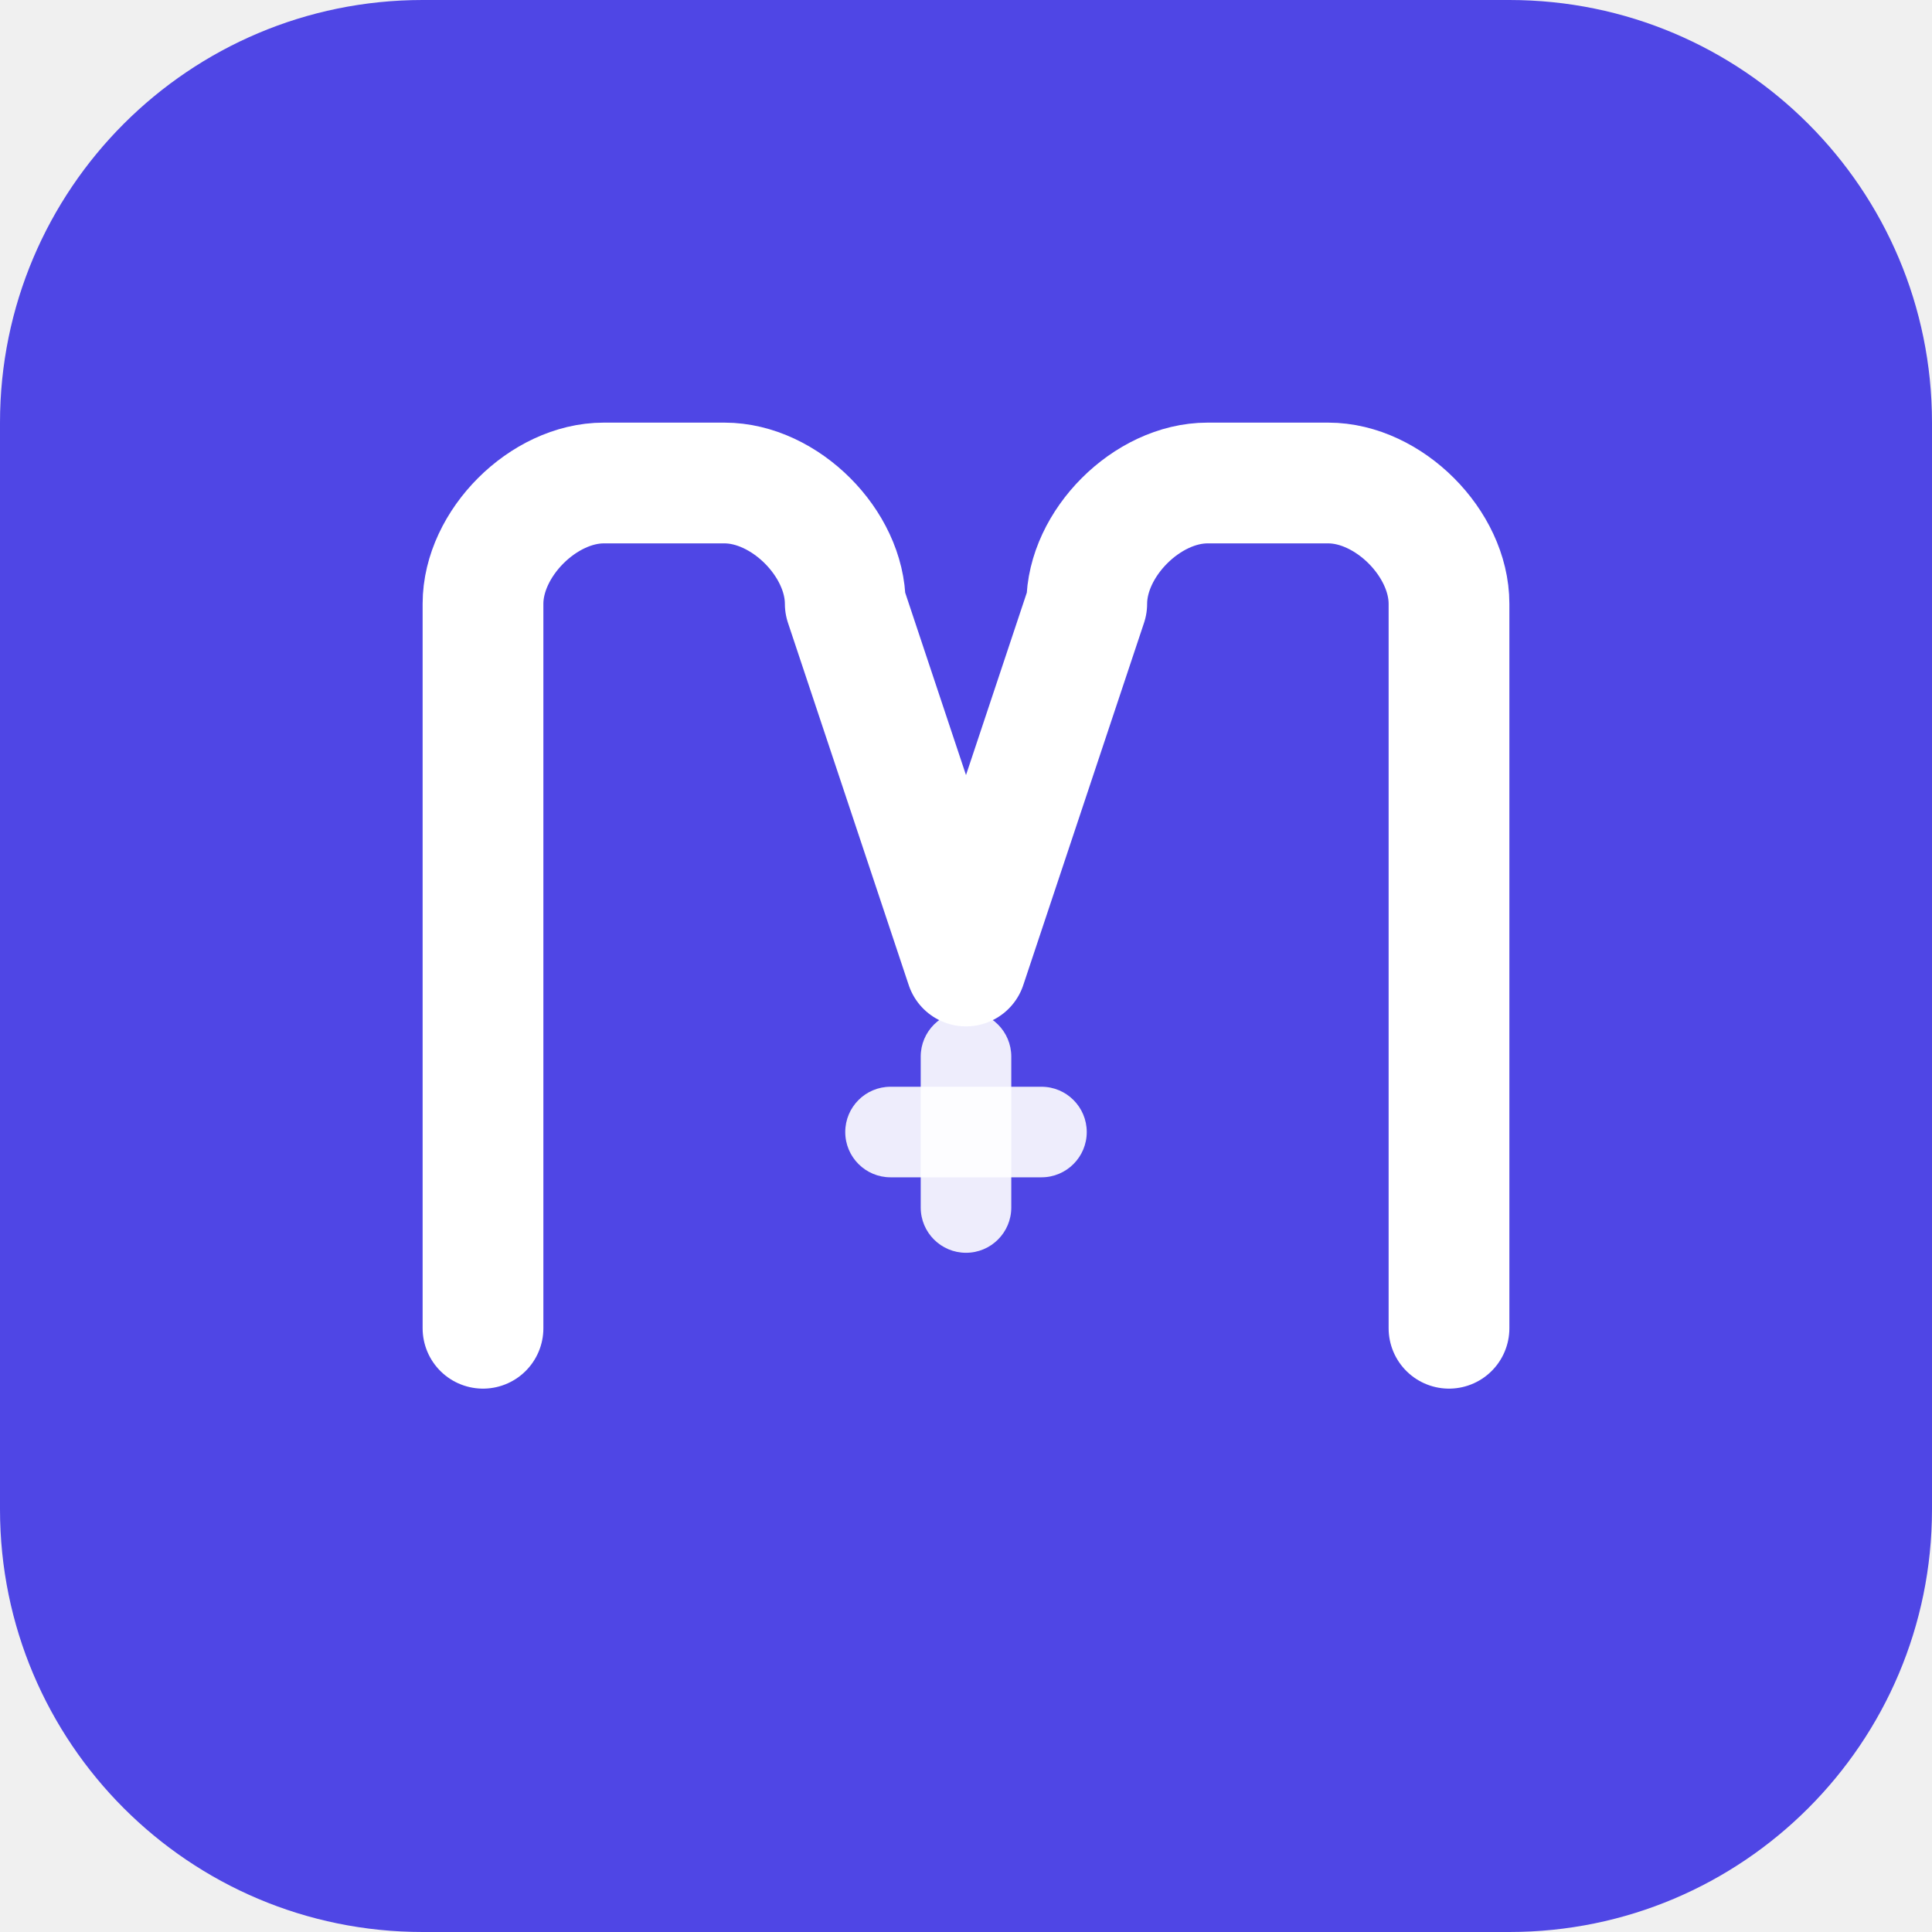
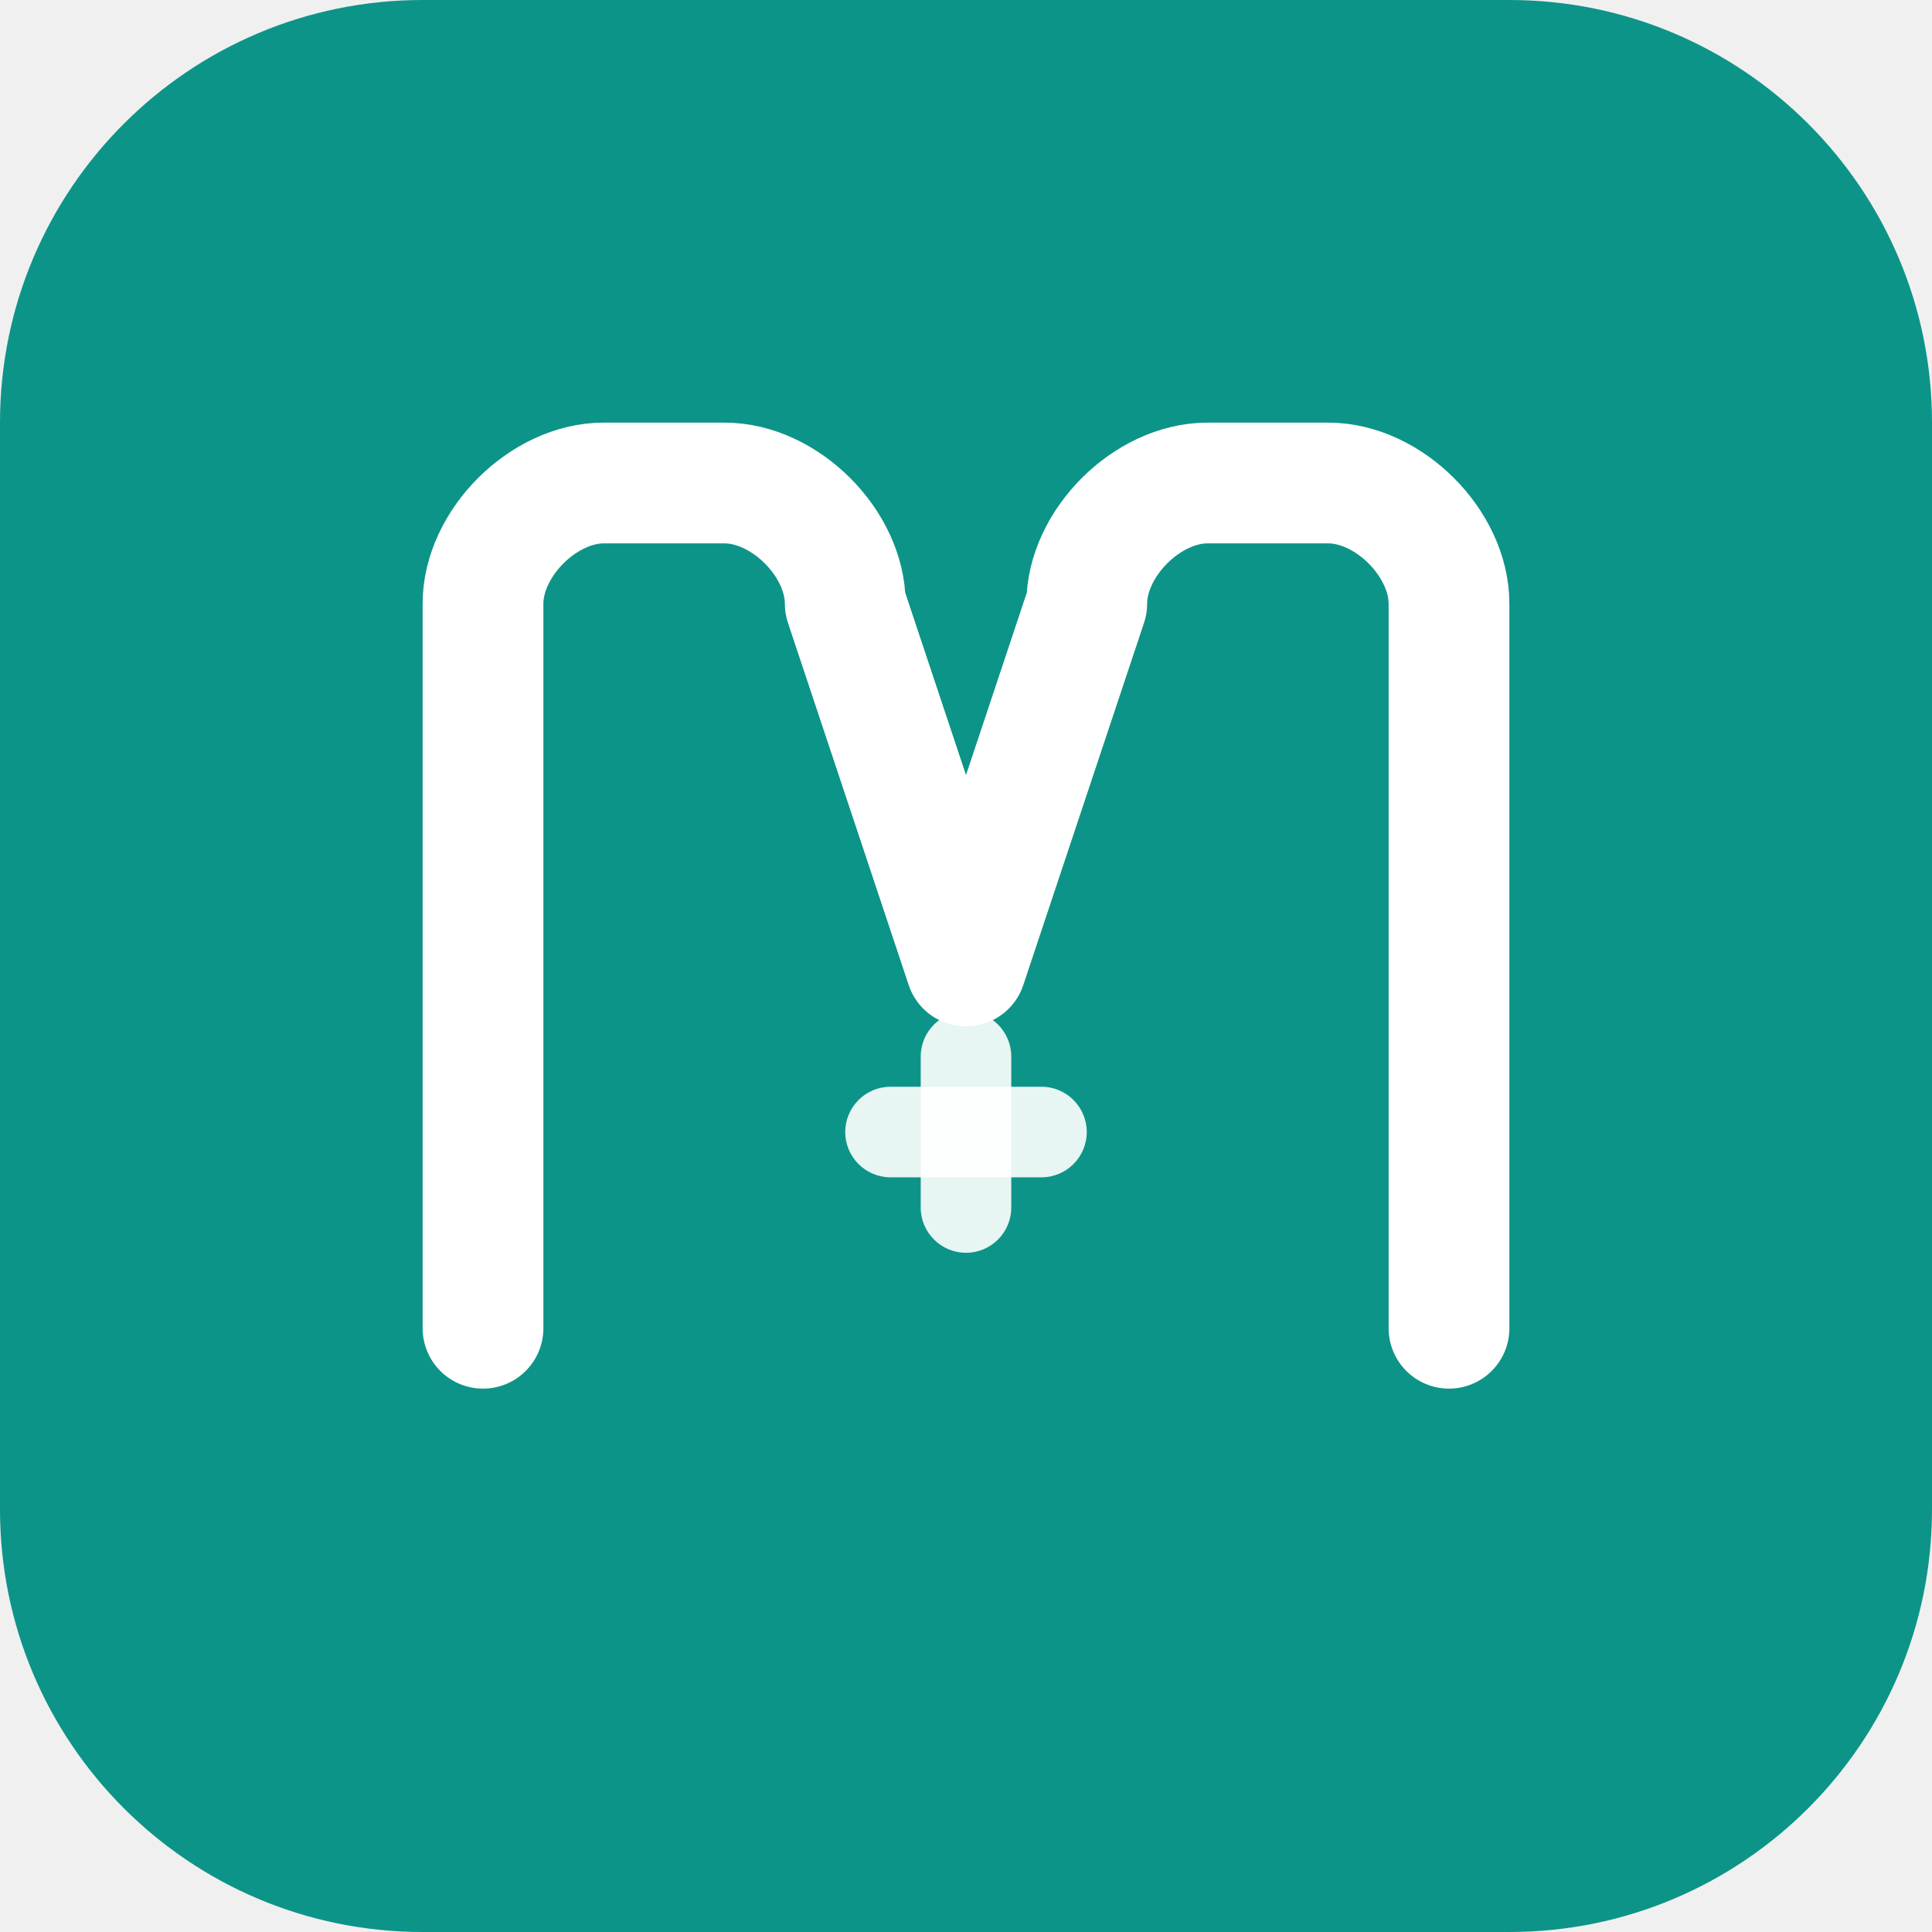
<svg xmlns="http://www.w3.org/2000/svg" width="32" height="32" viewBox="0 0 32 32" fill="none">
-   <rect width="32" height="32" rx="7" fill="#4f46e5" />
+   <rect width="32" height="32" rx="7" fill="#0D9488" />
  <path d="M8 22V10C8 9 9 8 10 8H12C13 8 14 9 14 10L16 16L18 10C18 9 19 8 20 8H22C23 8 24 9 24 10V22" stroke="white" stroke-width="2" stroke-linecap="round" stroke-linejoin="round" fill="none" />
  <rect x="14" y="18" width="4" height="1.5" rx="0.75" fill="white" opacity="0.9" />
  <rect x="15.25" y="16.75" width="1.5" height="4" rx="0.75" fill="white" opacity="0.9" />
</svg>
